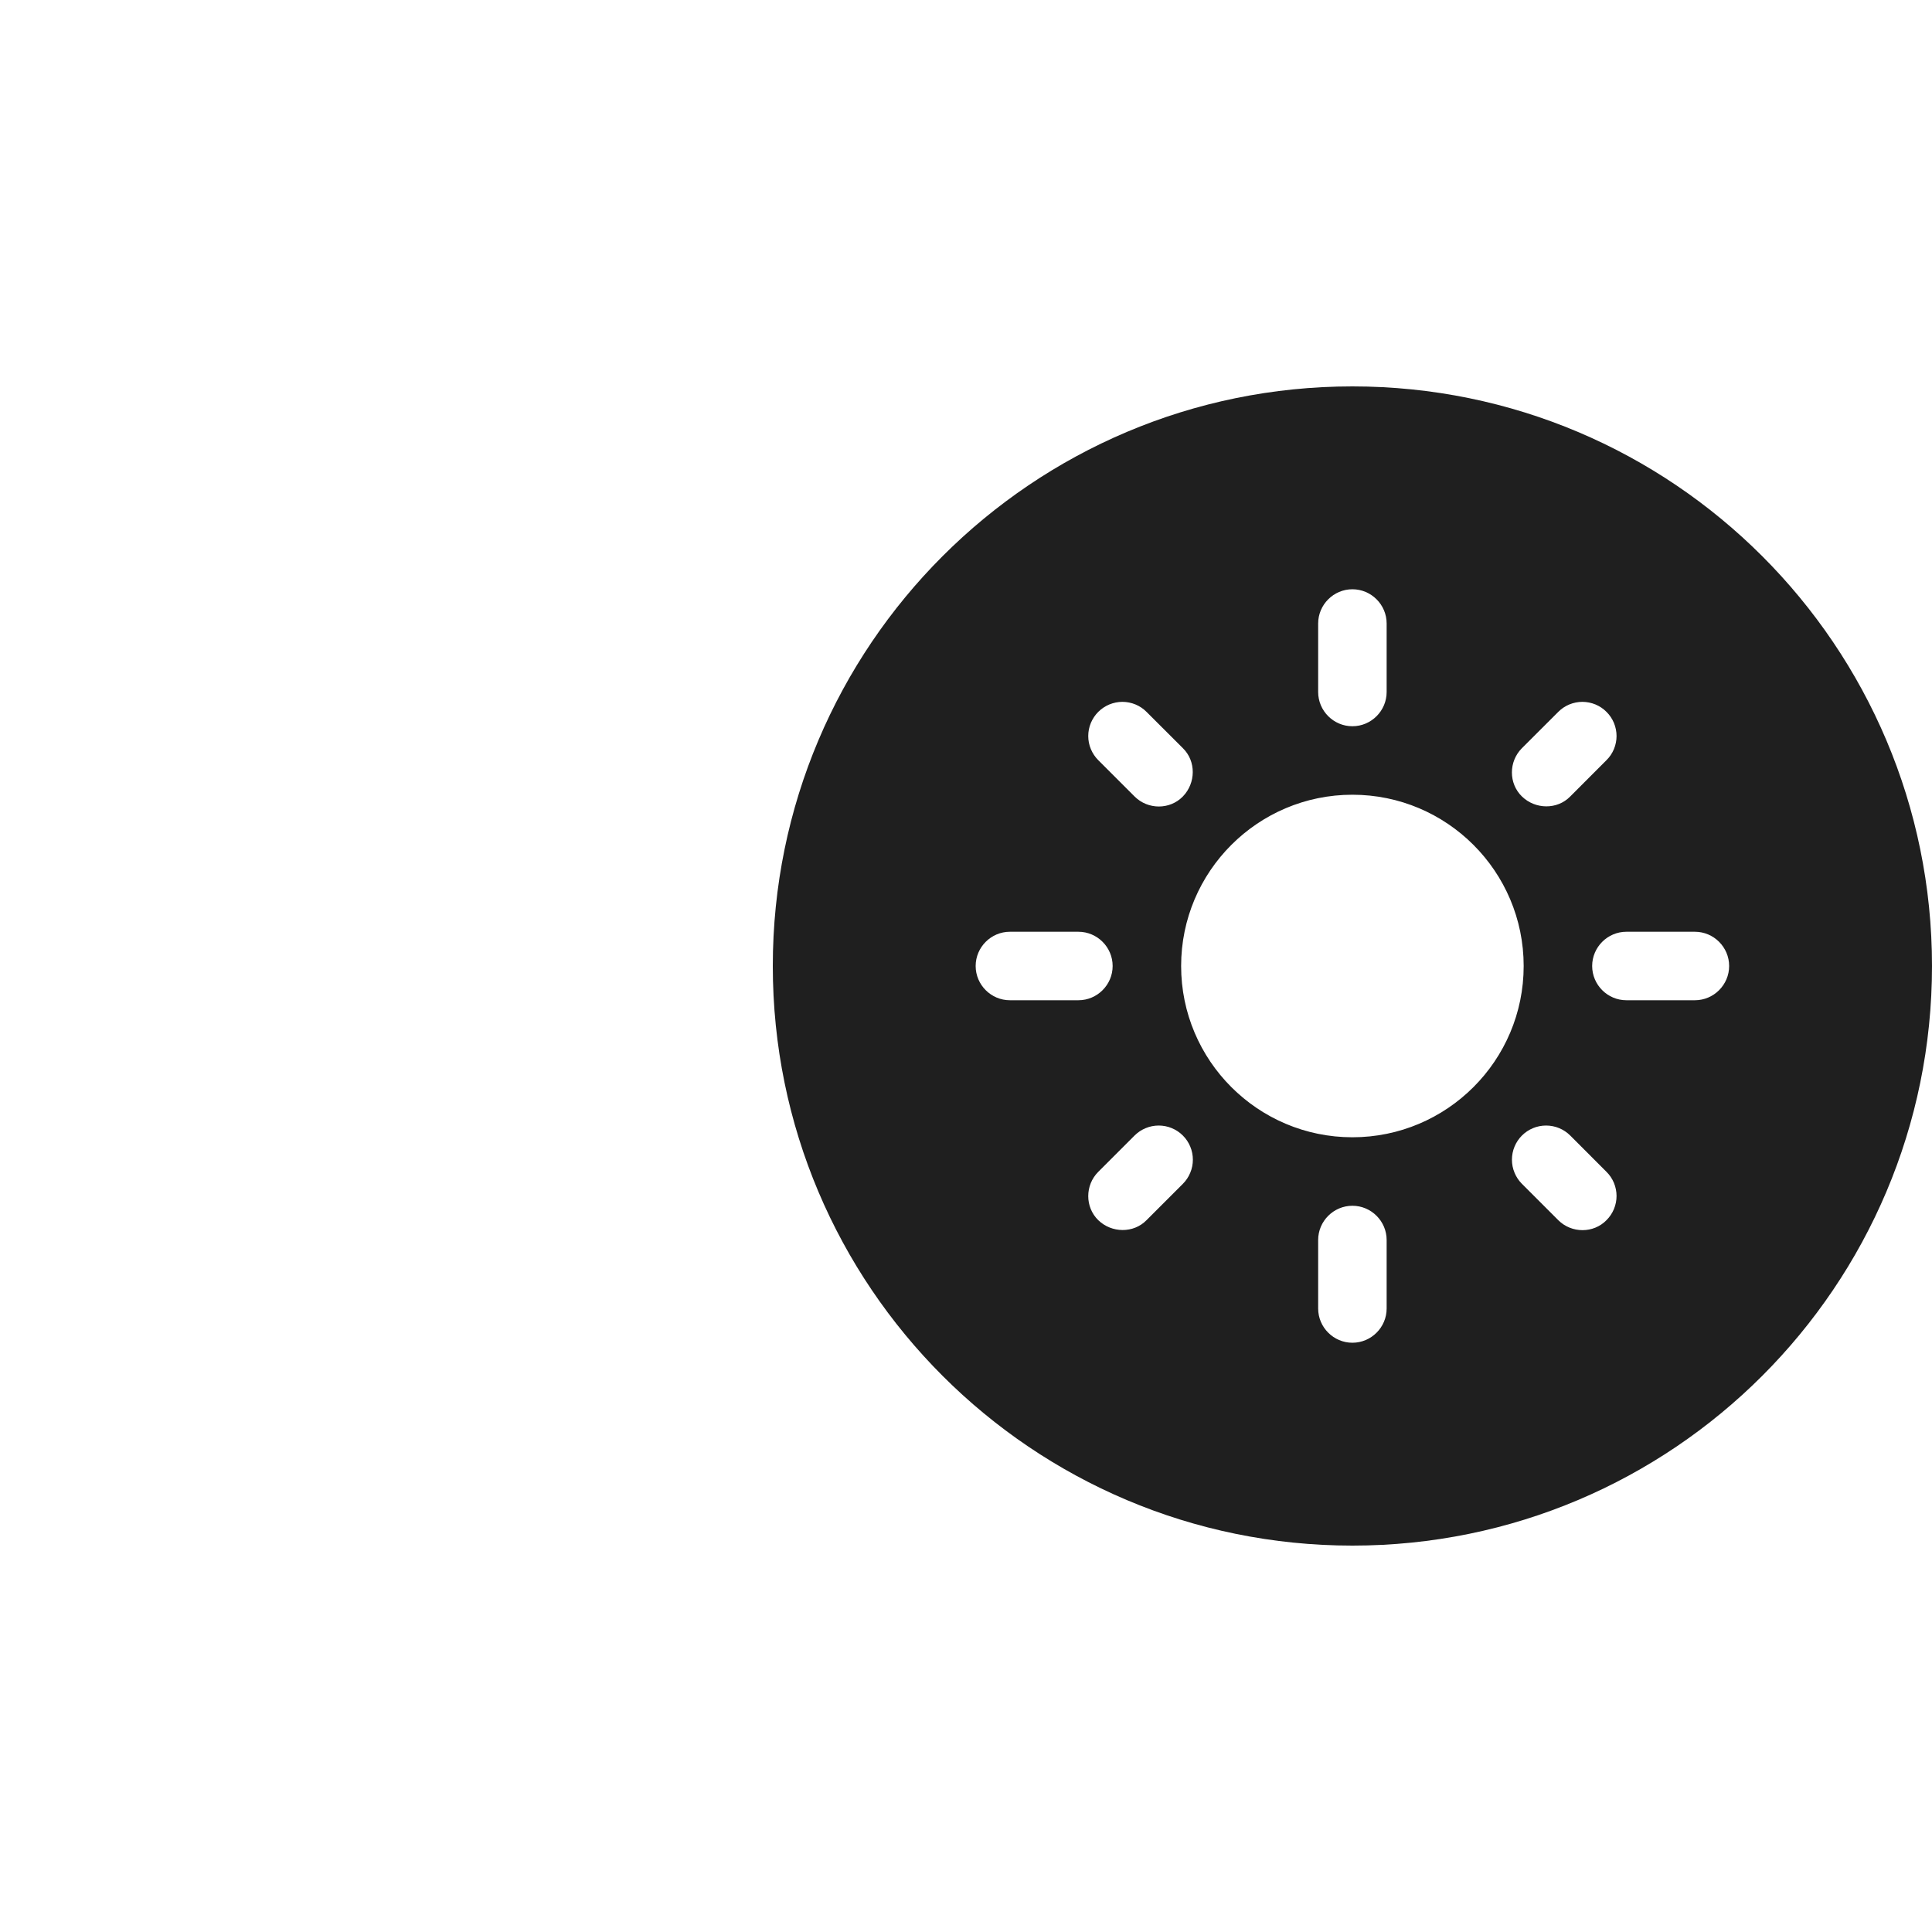
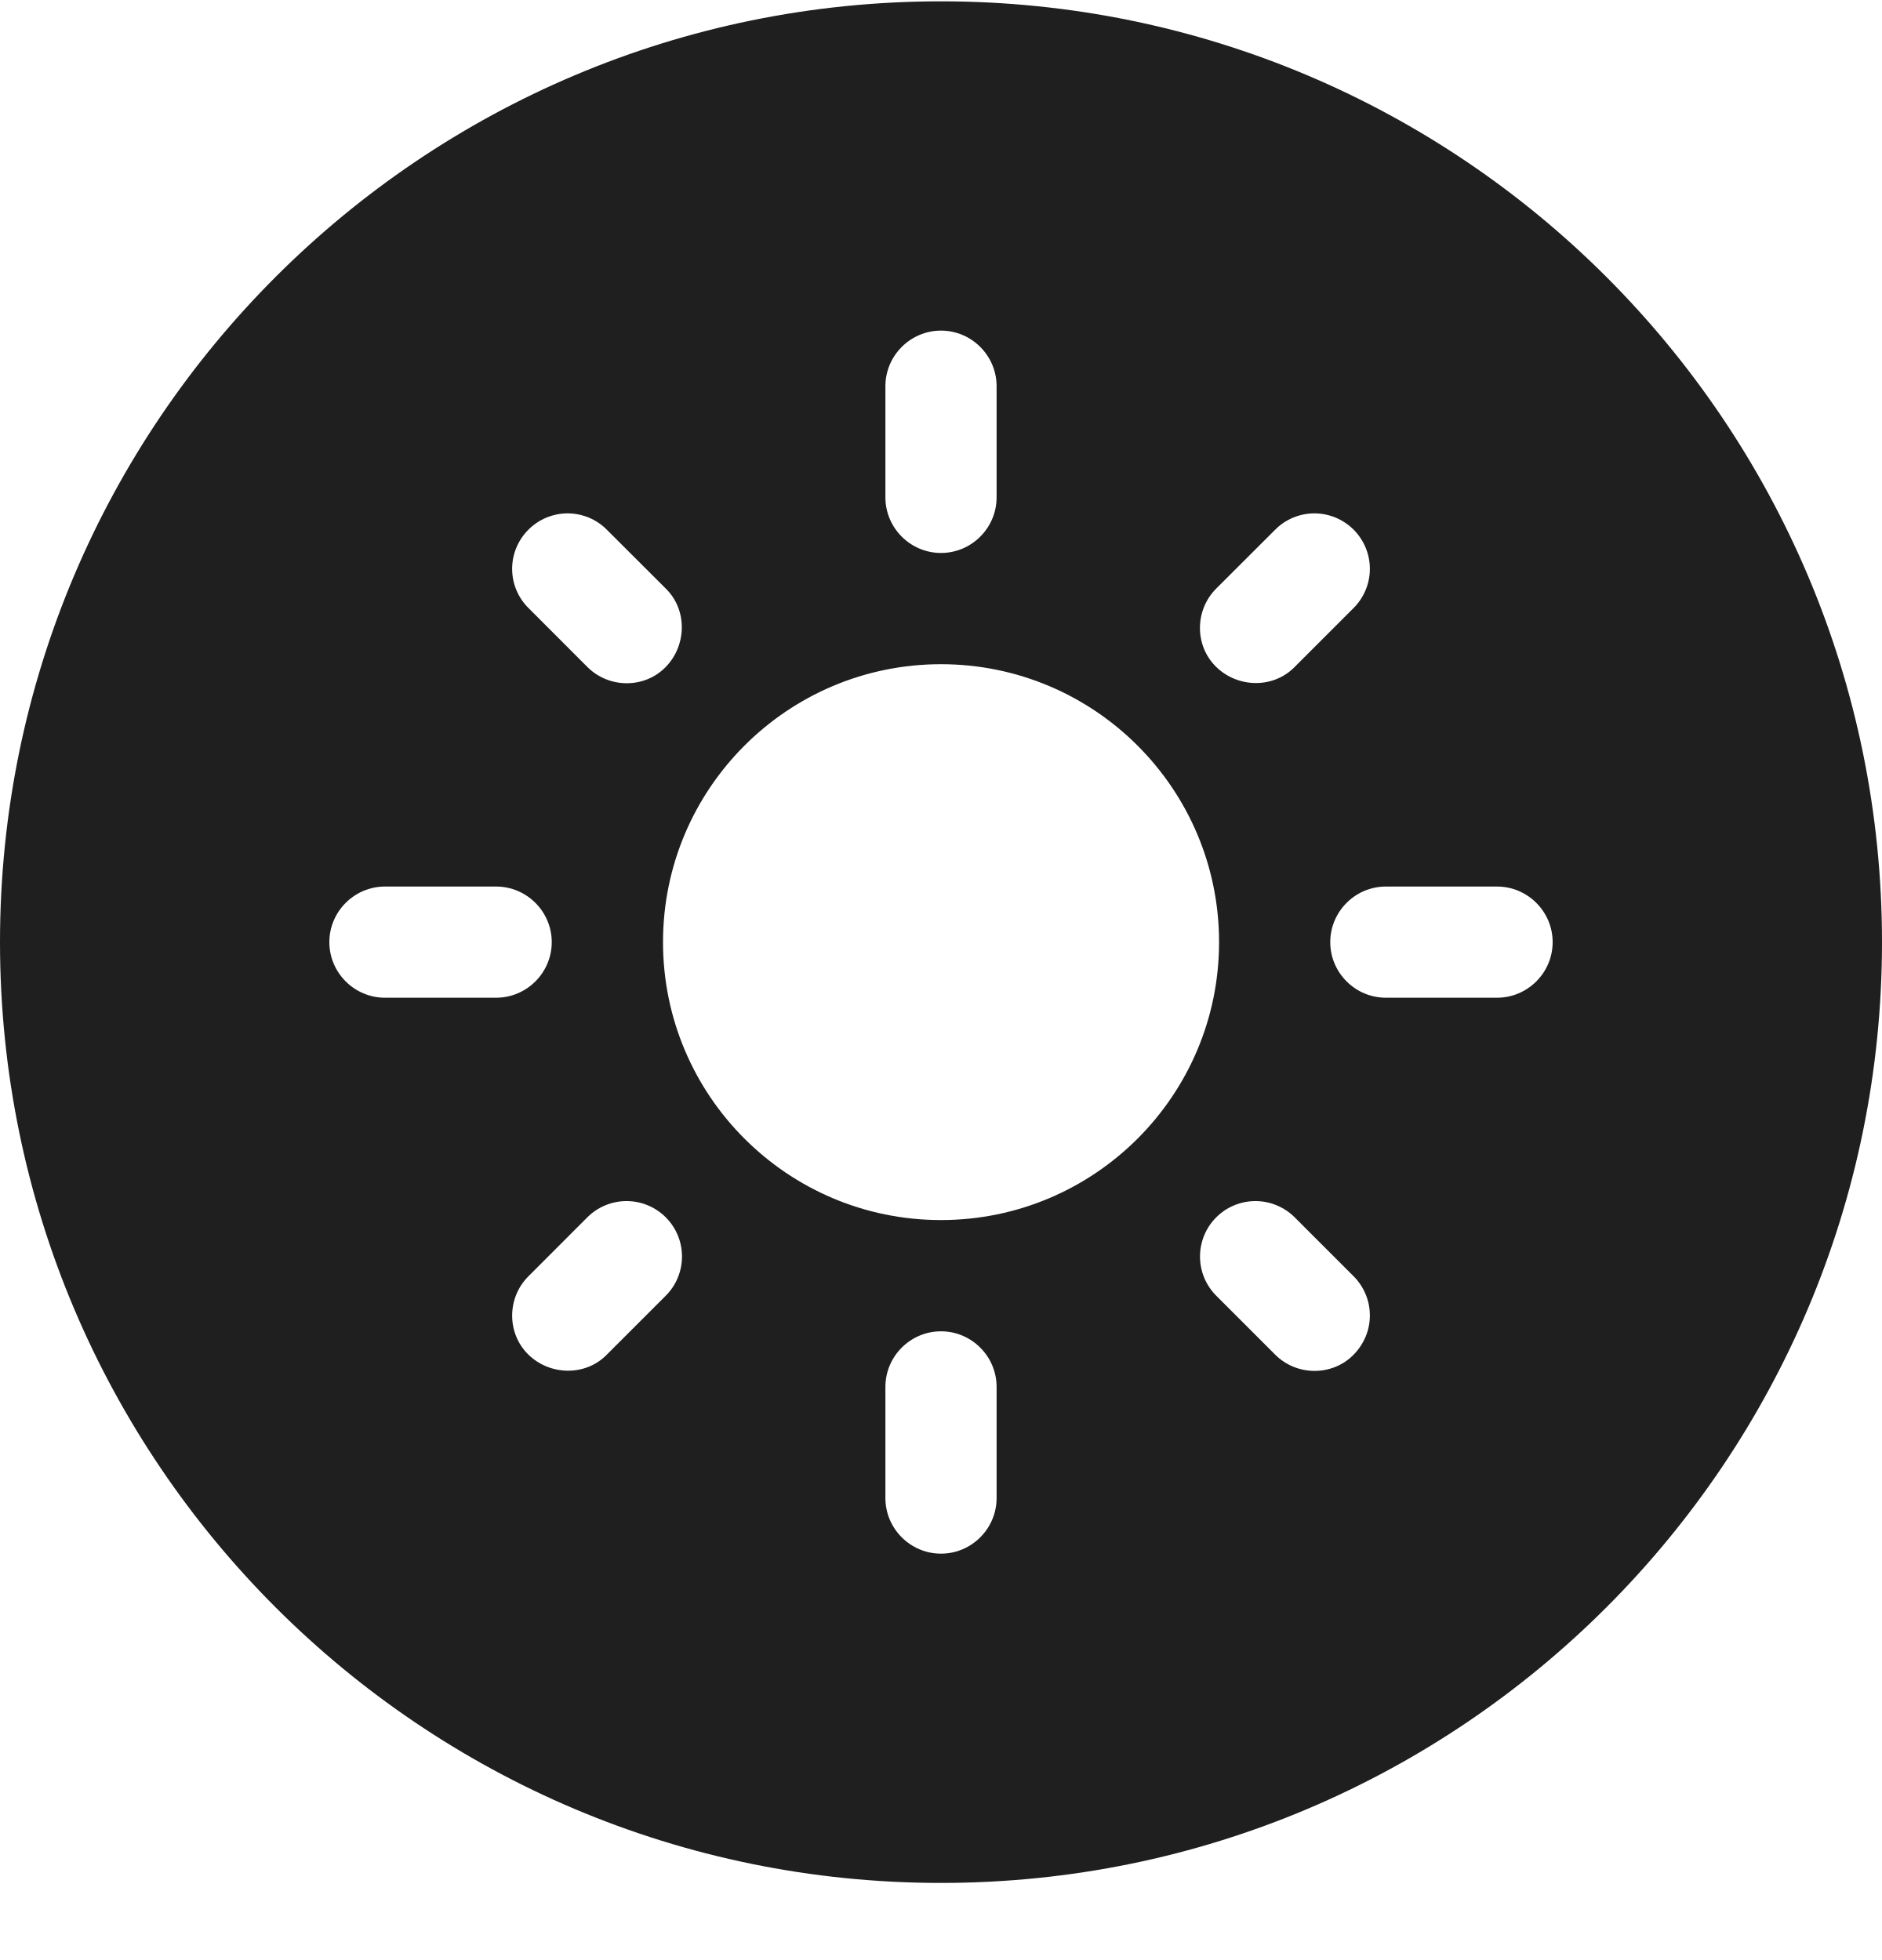
- <svg xmlns="http://www.w3.org/2000/svg" width="40" height="40" viewBox="0 0 40 40" fill="none">
-   <path fill-rule="evenodd" clip-rule="evenodd" d="M28 32C34.627 32 40 26.627 40 20C40 13.373 34.627 8 28 8C21.373 8 16 13.373 16 20C16 26.627 21.373 32 28 32ZM24.454 20C24.454 18.043 26.043 16.454 28 16.454C29.957 16.454 31.546 18.043 31.546 20C31.546 21.957 29.957 23.546 28 23.546C26.043 23.546 24.454 21.957 24.454 20ZM22.327 20.709H20.909C20.519 20.709 20.2 20.39 20.2 20C20.2 19.61 20.519 19.291 20.909 19.291H22.327C22.717 19.291 23.036 19.61 23.036 20C23.036 20.39 22.717 20.709 22.327 20.709ZM35.091 20.709H33.673C33.283 20.709 32.964 20.39 32.964 20C32.964 19.61 33.283 19.291 33.673 19.291H35.091C35.481 19.291 35.8 19.61 35.8 20C35.8 20.39 35.481 20.709 35.091 20.709ZM27.291 14.327V12.909C27.291 12.519 27.61 12.2 28 12.2C28.39 12.2 28.709 12.519 28.709 12.909V14.327C28.709 14.717 28.39 15.036 28 15.036C27.61 15.036 27.291 14.717 27.291 14.327ZM27.291 27.091V25.673C27.291 25.283 27.61 24.964 28 24.964C28.39 24.964 28.709 25.283 28.709 25.673V27.091C28.709 27.481 28.39 27.8 28 27.8C27.61 27.8 27.291 27.481 27.291 27.091ZM23.509 14.585C23.595 14.621 23.673 14.673 23.738 14.739L24.49 15.49C24.767 15.76 24.759 16.213 24.49 16.49C24.221 16.767 23.767 16.767 23.49 16.49L22.738 15.738C22.673 15.673 22.621 15.595 22.585 15.509C22.549 15.423 22.531 15.331 22.531 15.239C22.531 15.146 22.549 15.054 22.585 14.968C22.621 14.882 22.673 14.804 22.738 14.739C22.804 14.673 22.882 14.621 22.968 14.585C23.054 14.55 23.146 14.531 23.238 14.531C23.331 14.531 23.423 14.55 23.509 14.585ZM32.281 23.357C32.366 23.392 32.444 23.444 32.51 23.51L33.261 24.262C33.327 24.327 33.379 24.405 33.415 24.491C33.45 24.577 33.469 24.669 33.469 24.762C33.469 24.854 33.45 24.946 33.415 25.032C33.379 25.118 33.327 25.196 33.261 25.262C32.992 25.538 32.538 25.538 32.262 25.262L31.51 24.51C31.444 24.444 31.392 24.366 31.357 24.28C31.321 24.195 31.303 24.103 31.303 24.01C31.303 23.917 31.321 23.825 31.357 23.739C31.392 23.654 31.444 23.576 31.51 23.51C31.576 23.444 31.654 23.392 31.739 23.357C31.825 23.321 31.917 23.303 32.01 23.303C32.103 23.303 32.195 23.321 32.281 23.357ZM33.415 15.509C33.379 15.595 33.327 15.673 33.261 15.738L32.51 16.49C32.24 16.767 31.787 16.759 31.51 16.49C31.233 16.221 31.233 15.767 31.51 15.49L32.262 14.739C32.327 14.673 32.405 14.621 32.491 14.585C32.577 14.55 32.669 14.531 32.761 14.531C32.854 14.531 32.946 14.55 33.032 14.585C33.118 14.621 33.196 14.673 33.261 14.739C33.327 14.804 33.379 14.882 33.415 14.968C33.45 15.054 33.469 15.146 33.469 15.239C33.469 15.331 33.45 15.423 33.415 15.509ZM24.643 24.28C24.608 24.366 24.556 24.444 24.49 24.51L23.738 25.262C23.469 25.538 23.015 25.531 22.738 25.262C22.462 24.992 22.462 24.538 22.738 24.262L23.49 23.51C23.556 23.444 23.634 23.392 23.72 23.357C23.805 23.321 23.897 23.303 23.99 23.303C24.083 23.303 24.175 23.321 24.261 23.357C24.346 23.392 24.424 23.444 24.49 23.51C24.556 23.576 24.608 23.654 24.643 23.739C24.679 23.825 24.697 23.917 24.697 24.01C24.697 24.103 24.679 24.195 24.643 24.28Z" fill="#1F1F1F" />
+ <svg xmlns="http://www.w3.org/2000/svg" width="24" height="25" viewBox="0 0 24 25" fill="none">
+   <path fill-rule="evenodd" clip-rule="evenodd" d="M12 24.017C18.627 24.017 24 18.645 24 12.017C24 5.39 18.627 0.017 12 0.017C5.373 0.017 0 5.39 0 12.017C0 18.645 5.373 24.017 12 24.017ZM8.455 12.017C8.455 10.06 10.043 8.472 12 8.472C13.957 8.472 15.546 10.06 15.546 12.017C15.546 13.974 13.957 15.562 12 15.562C10.043 15.562 8.455 13.974 8.455 12.017ZM6.327 12.726H4.909C4.519 12.726 4.2 12.407 4.2 12.017C4.2 11.627 4.519 11.308 4.909 11.308H6.327C6.717 11.308 7.036 11.627 7.036 12.017C7.036 12.407 6.717 12.726 6.327 12.726ZM19.091 12.726H17.673C17.283 12.726 16.964 12.407 16.964 12.017C16.964 11.627 17.283 11.308 17.673 11.308H19.091C19.481 11.308 19.8 11.627 19.8 12.017C19.8 12.407 19.481 12.726 19.091 12.726ZM11.291 6.344V4.926C11.291 4.536 11.61 4.217 12 4.217C12.39 4.217 12.709 4.536 12.709 4.926V6.344C12.709 6.734 12.39 7.053 12 7.053C11.61 7.053 11.291 6.734 11.291 6.344ZM11.291 19.108V17.69C11.291 17.3 11.61 16.981 12 16.981C12.39 16.981 12.709 17.3 12.709 17.69V19.108C12.709 19.498 12.39 19.817 12 19.817C11.61 19.817 11.291 19.498 11.291 19.108ZM7.509 6.602C7.595 6.638 7.673 6.69 7.738 6.756L8.49 7.507C8.767 7.777 8.759 8.231 8.49 8.507C8.221 8.784 7.767 8.784 7.49 8.507L6.739 7.755C6.673 7.69 6.621 7.612 6.585 7.526C6.549 7.44 6.531 7.348 6.531 7.256C6.531 7.163 6.549 7.071 6.585 6.985C6.621 6.899 6.673 6.821 6.739 6.756C6.804 6.69 6.882 6.638 6.968 6.602C7.054 6.567 7.146 6.548 7.238 6.548C7.331 6.548 7.423 6.567 7.509 6.602ZM16.28 15.374C16.366 15.409 16.444 15.461 16.51 15.527L17.262 16.279C17.327 16.344 17.379 16.422 17.415 16.508C17.451 16.594 17.469 16.686 17.469 16.779C17.469 16.872 17.451 16.963 17.415 17.049C17.379 17.135 17.327 17.213 17.262 17.279C16.992 17.555 16.538 17.555 16.262 17.279L15.51 16.527C15.444 16.461 15.392 16.383 15.357 16.298C15.321 16.212 15.303 16.12 15.303 16.027C15.303 15.934 15.321 15.842 15.357 15.756C15.392 15.671 15.444 15.593 15.51 15.527C15.576 15.461 15.653 15.409 15.739 15.374C15.825 15.338 15.917 15.32 16.01 15.32C16.103 15.32 16.195 15.338 16.28 15.374ZM17.415 7.526C17.379 7.612 17.327 7.69 17.262 7.755L16.51 8.507C16.24 8.784 15.787 8.777 15.51 8.507C15.233 8.238 15.233 7.784 15.51 7.507L16.262 6.756C16.327 6.69 16.405 6.638 16.491 6.602C16.577 6.567 16.669 6.548 16.762 6.548C16.854 6.548 16.946 6.567 17.032 6.602C17.118 6.638 17.196 6.69 17.262 6.756C17.327 6.821 17.379 6.899 17.415 6.985C17.451 7.071 17.469 7.163 17.469 7.256C17.469 7.348 17.451 7.44 17.415 7.526ZM8.643 16.298C8.608 16.383 8.556 16.461 8.49 16.527L7.738 17.279C7.469 17.555 7.015 17.548 6.739 17.279C6.462 17.009 6.462 16.555 6.739 16.279L7.49 15.527C7.556 15.461 7.634 15.409 7.719 15.374C7.805 15.338 7.897 15.32 7.99 15.32C8.083 15.32 8.175 15.338 8.261 15.374C8.346 15.409 8.424 15.461 8.49 15.527C8.556 15.593 8.608 15.671 8.643 15.756C8.679 15.842 8.697 15.934 8.697 16.027C8.697 16.12 8.679 16.212 8.643 16.298Z" fill="#1F1F1F" />
</svg>
